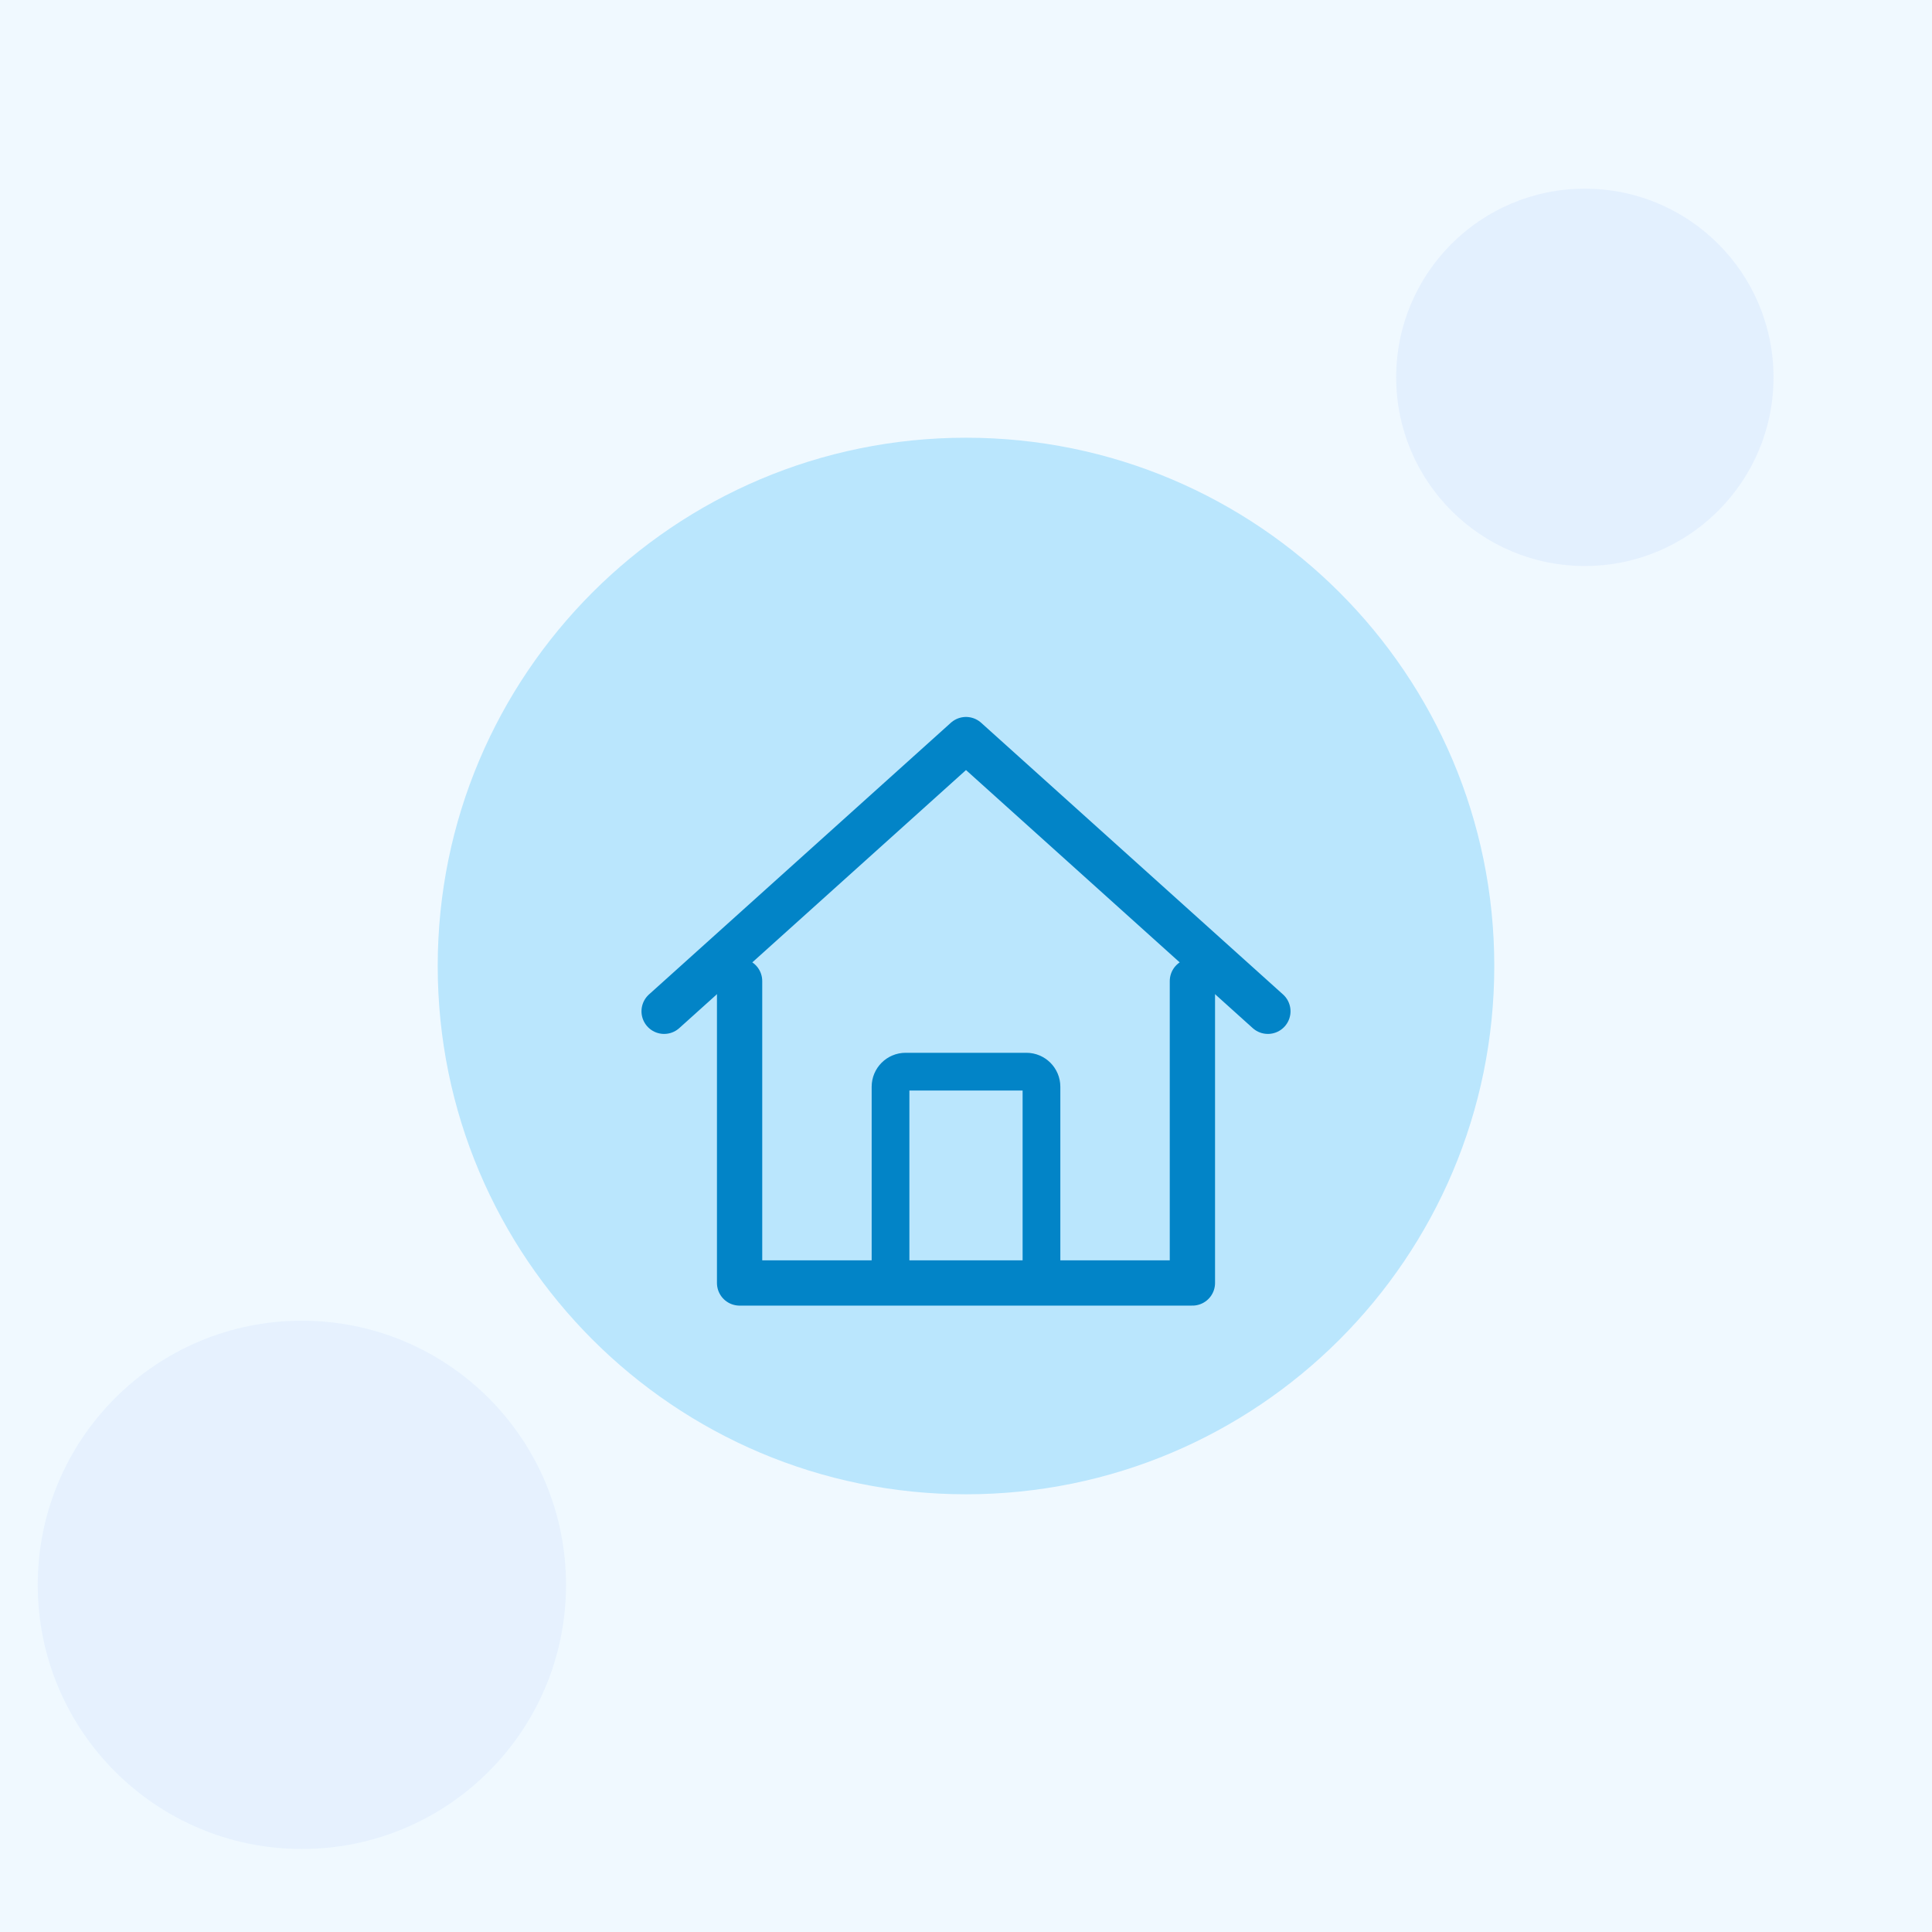
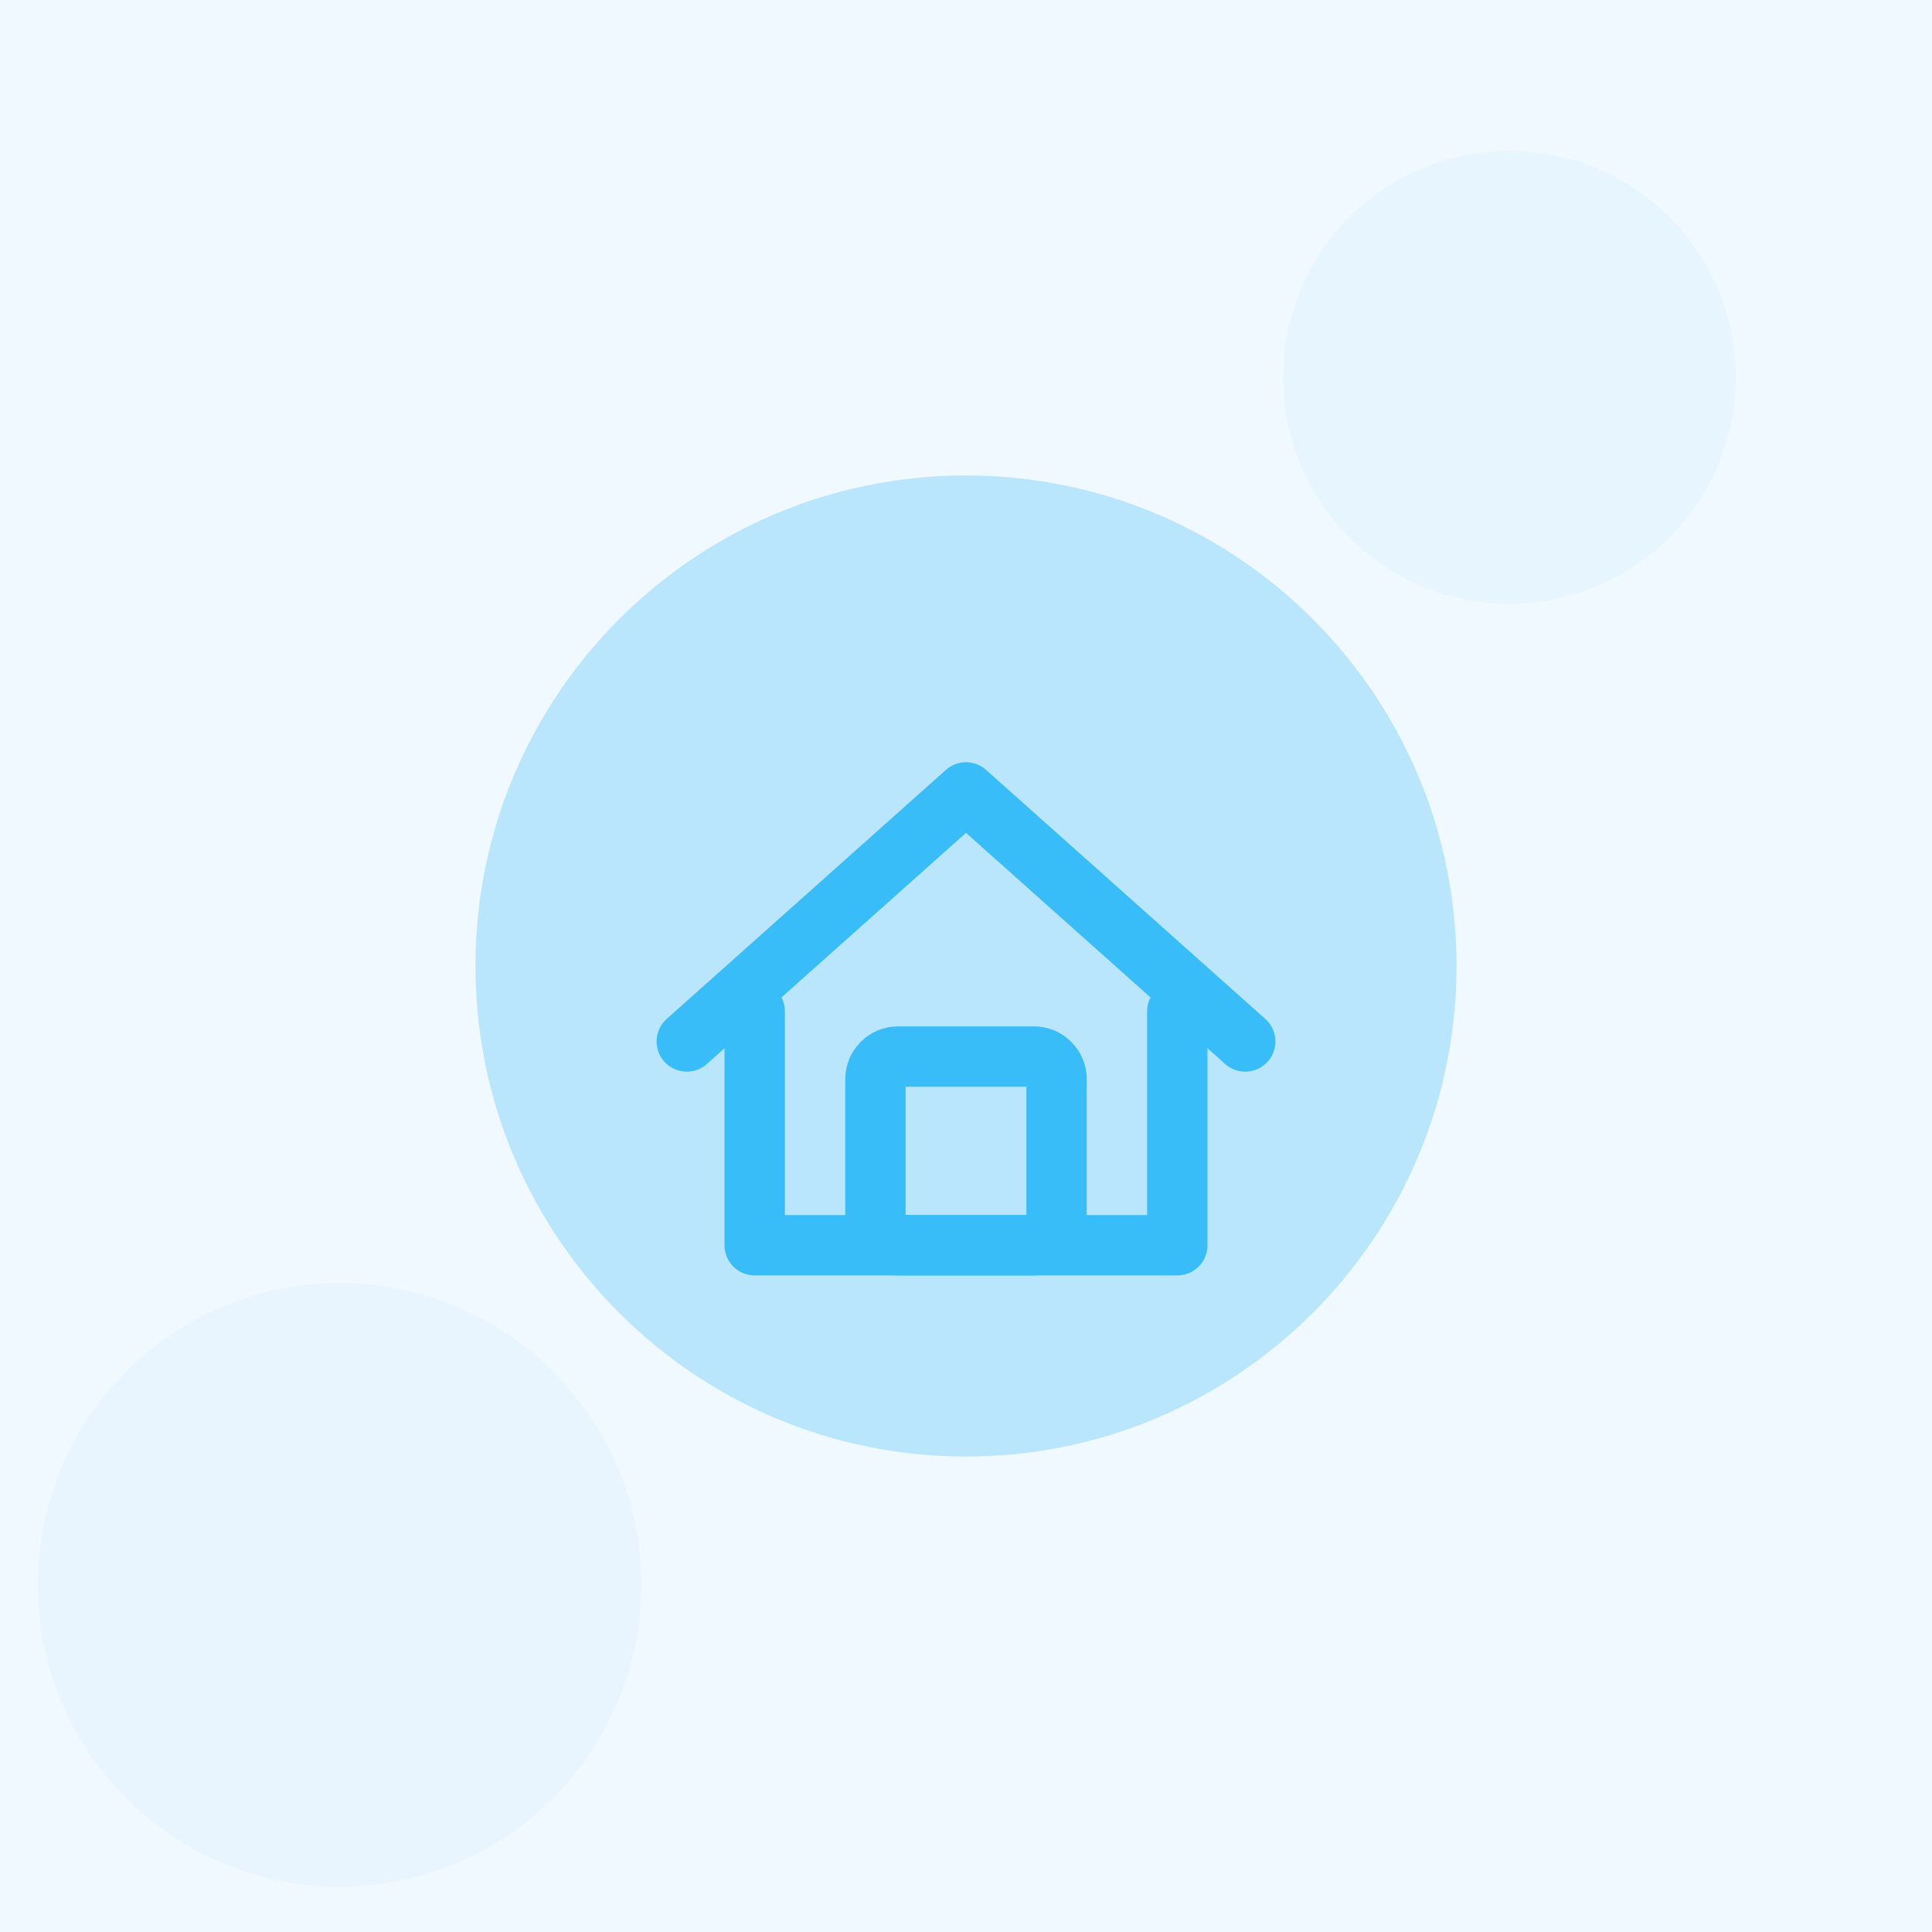
<svg xmlns="http://www.w3.org/2000/svg" viewBox="0 0 512 512">
  <rect width="512" height="512" fill="#f0f9ff" />
-   <circle cx="420" cy="100" r="50" fill="#dbeafe" opacity="0.6" />
-   <circle cx="80" cy="420" r="70" fill="#dbeafe" opacity="0.5" />
-   <circle cx="256" cy="256" r="140" fill="#bae6fd" />
-   <g fill="none" stroke="#0284c7" stroke-width="12" stroke-linecap="round" stroke-linejoin="round">
-     <path d="M196 260 L196 340 L316 340 L316 260" />
-     <path d="M176 268 L256 196 L336 268" />
-     <rect x="236" y="284" width="40" height="56" rx="4" stroke-width="10" />
+   <circle cx="400" cy="100" r="60" fill="#e0f2fe" opacity="0.6" />
+   <circle cx="90" cy="420" r="80" fill="#e0f2fe" opacity="0.5" />
+   <circle cx="256" cy="256" r="130" fill="#bae6fd" />
+   <g fill="none" stroke="#38bdf8" stroke-width="16" stroke-linecap="round" stroke-linejoin="round">
+     <path d="M200 268 L200 330 L312 330 L312 268" />
+     <path d="M182 276 L256 210 L330 276" />
+     <rect x="232" y="280" width="48" height="50" rx="6" />
  </g>
</svg>
